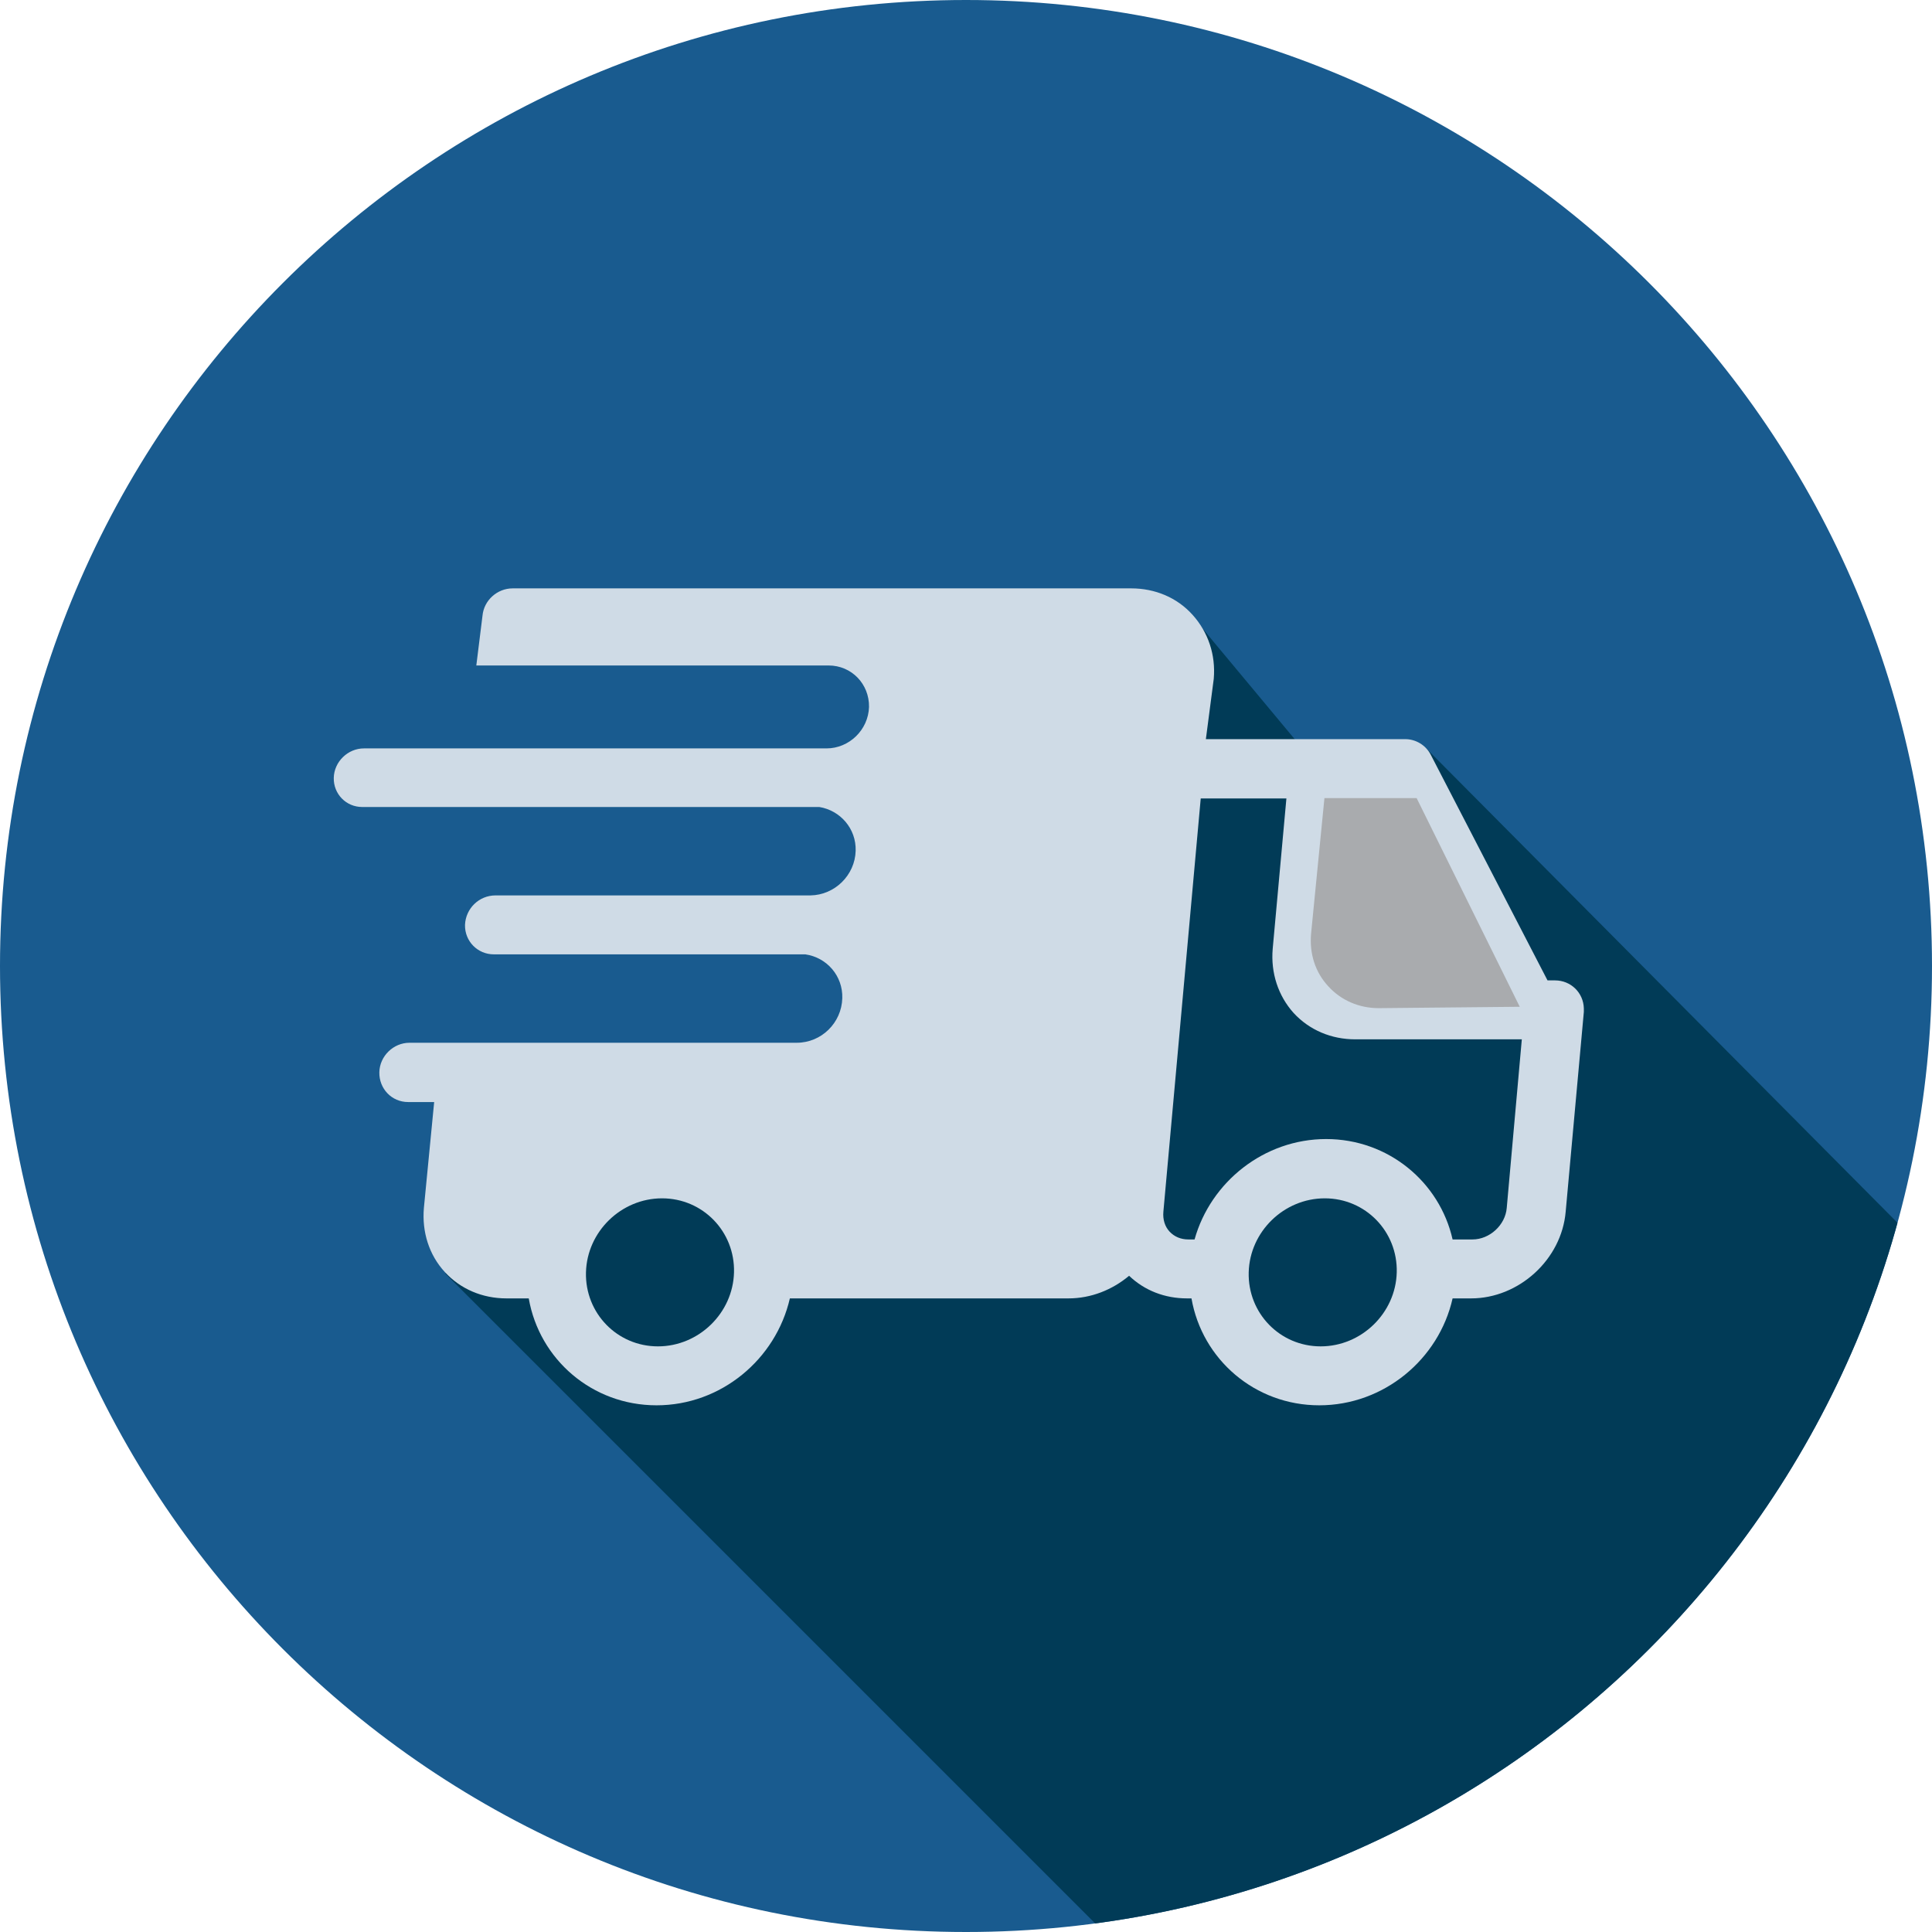
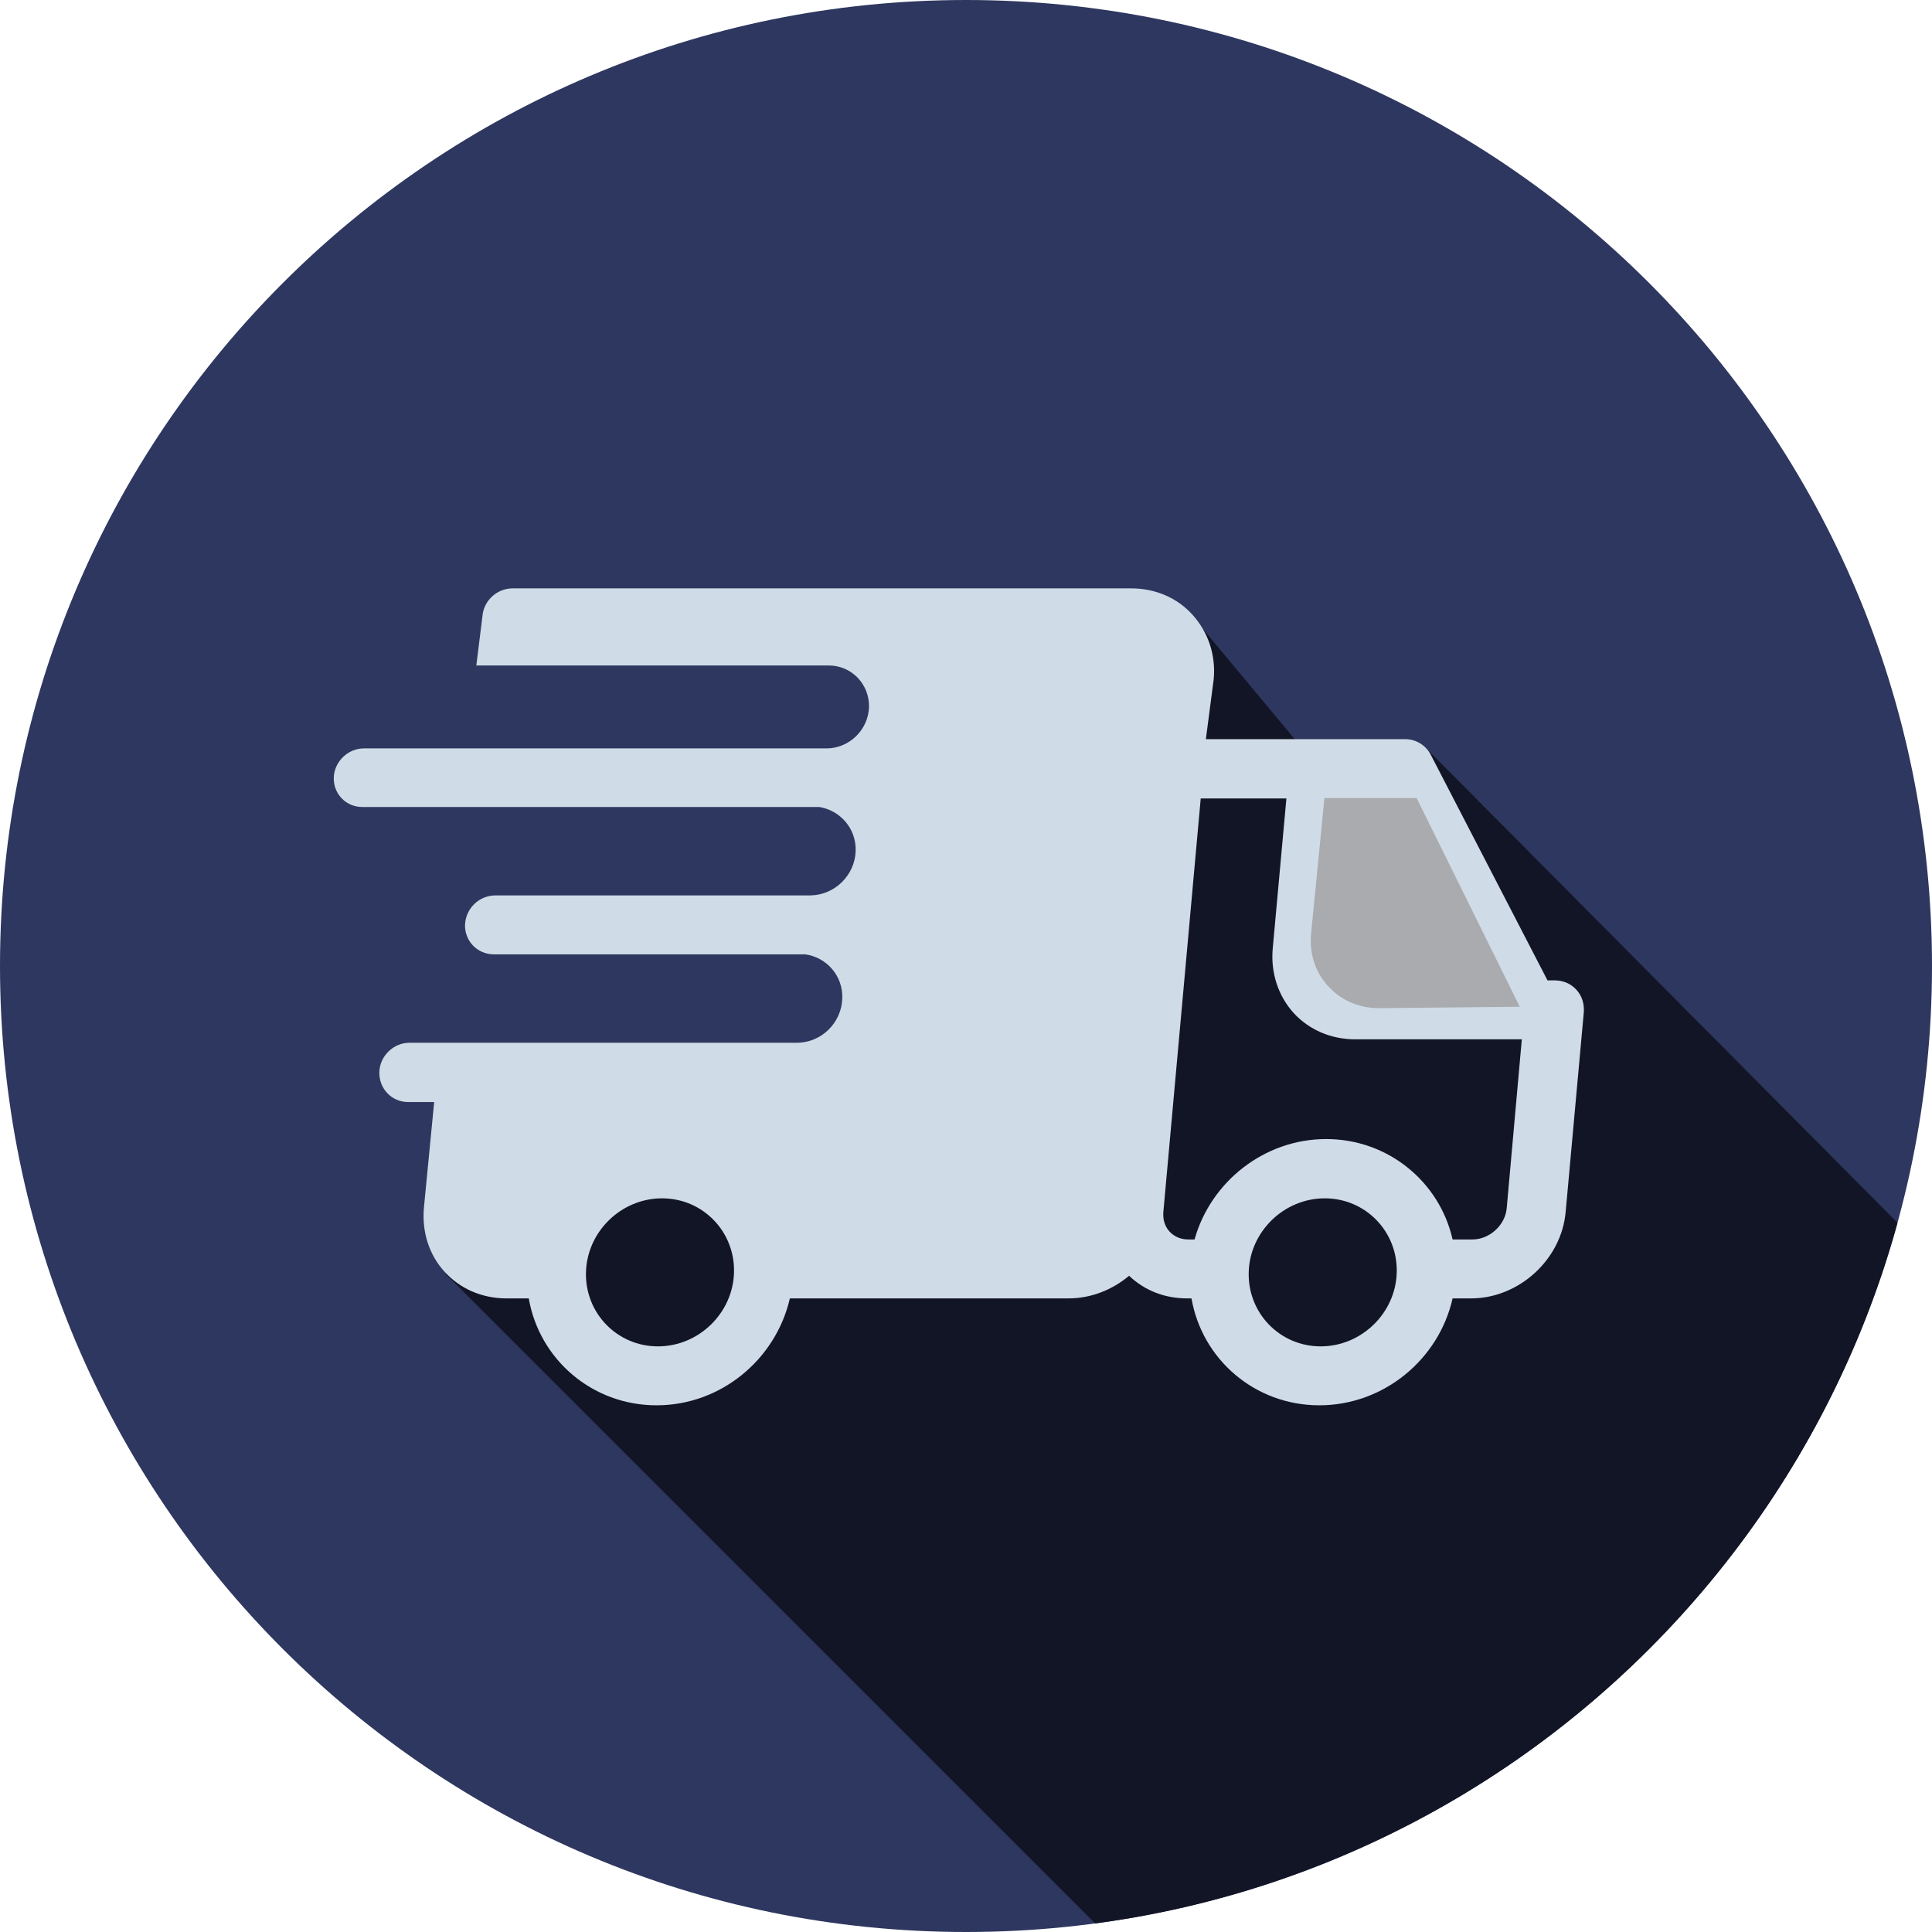
<svg xmlns="http://www.w3.org/2000/svg" xml:space="preserve" width="100%" height="100%" version="1.1" style="shape-rendering:geometricPrecision; text-rendering:geometricPrecision; image-rendering:optimizeQuality; fill-rule:evenodd; clip-rule:evenodd" viewBox="0 0 5638 5638">
  <defs>
    <style type="text/css">
   
    .fil2 {fill:none}
    .fil4 {fill:#A9ABAE}
-     .fil1 {fill:#013B57}
-     .fil0 {fill:#195B8F}
+     .fil1 {fill:#121525}
+     .fil0 {fill:#2E375F}
    .fil3 {fill:#CFDBE6}
   
  </style>
    <clipPath id="id0">
      <path d="M5638 2819c0,-1557 -1262,-2819 -2819,-2819 -1557,0 -2819,1262 -2819,2819 0,1557 1262,2819 2819,2819 1557,0 2819,-1262 2819,-2819z" />
    </clipPath>
  </defs>
  <g id="Слой_x0020_1">
    <g id="_2065099846336">
      <path class="fil0" d="M5638 2819c0,-1557 -1262,-2819 -2819,-2819 -1557,0 -2819,1262 -2819,2819 0,1557 1262,2819 2819,2819 1557,0 2819,-1262 2819,-2819z" data-original="#B5F1F4" data-old_color="#195b8f" />
      <g style="clip-path:url(#id0)">
        <g>
          <path id="1" class="fil1" d="M3214 5631c1155,-80 2119,-856 2474,-1911l-1527 -1537 -377 -19 -324 -389 -19 329 -978 1093 -1164 519 1915 1915z" data-original="#84DBFF" data-old_color="#013b57" />
        </g>
      </g>
      <path class="fil2" d="M5638 2819c0,-1557 -1262,-2819 -2819,-2819 -1557,0 -2819,1262 -2819,2819 0,1557 1262,2819 2819,2819 1557,0 2819,-1262 2819,-2819z" />
      <path class="fil3" d="M4622 2945c0,-1 0,-1 0,-2 -1,-46 -38,-82 -84,-82l-22 0 -341 -659c-14,-27 -43,-45 -74,-45l-582 0 23 -176c6,-70 -16,-136 -62,-187 -45,-50 -109,-77 -179,-77l-1805 0c-45,0 -84,35 -88,80l-18 145 1028 0c67,0 119,54 118,121 -2,67 -58,121 -124,121l-343 0c0,0 0,0 0,0l-1007 0c-47,0 -87,39 -88,86 -1,47 36,85 83,85l1334 0c61,10 108,63 106,128 -2,71 -61,129 -132,130l-919 0c-48,0 -87,38 -89,86 -1,48 37,86 84,86l909 0c63,9 110,63 108,128 -2,72 -61,130 -133,130l-1042 0 0 0 -88 0c-47,0 -87,39 -88,86 -1,48 36,87 84,87l76 0 -30 309c-6,70 15,137 61,187 46,50 110,77 180,77l65 0c31,178 185,312 373,312 188,0 348,-134 389,-312l813 0c66,0 128,-25 177,-66 45,43 104,66 169,66l13 0c31,178 185,312 373,312 188,0 349,-134 389,-312l54 0c139,0 264,-113 276,-253l53 -583c0,-1 0,-1 0,-2 0,-1 0,-3 0,-4 0,-1 0,-1 0,-2zm-2702 984c-119,0 -213,-97 -210,-216 3,-119 103,-216 222,-216 119,0 213,97 210,216 -3,119 -103,216 -222,216zm1934 0c-119,0 -213,-97 -210,-216 3,-119 103,-216 222,-216 119,0 213,97 210,216 -3,119 -103,216 -222,216zm543 -404c-4,50 -50,92 -100,92l-58 0c-38,-168 -188,-293 -369,-293 -181,0 -337,125 -384,293l-18 0c-22,0 -41,-8 -55,-23 -14,-15 -20,-36 -18,-58l109 -1206 250 0 -40 439c-6,70 16,137 61,187 46,50 110,77 180,77l486 0 -44 492z" />
      <path class="fil4" d="M3865 2329l269 0 301 609 -412 4c-57,0 -110,-23 -147,-64 -38,-41 -55,-95 -50,-153l39 -396z" />
    </g>
  </g>
</svg>
